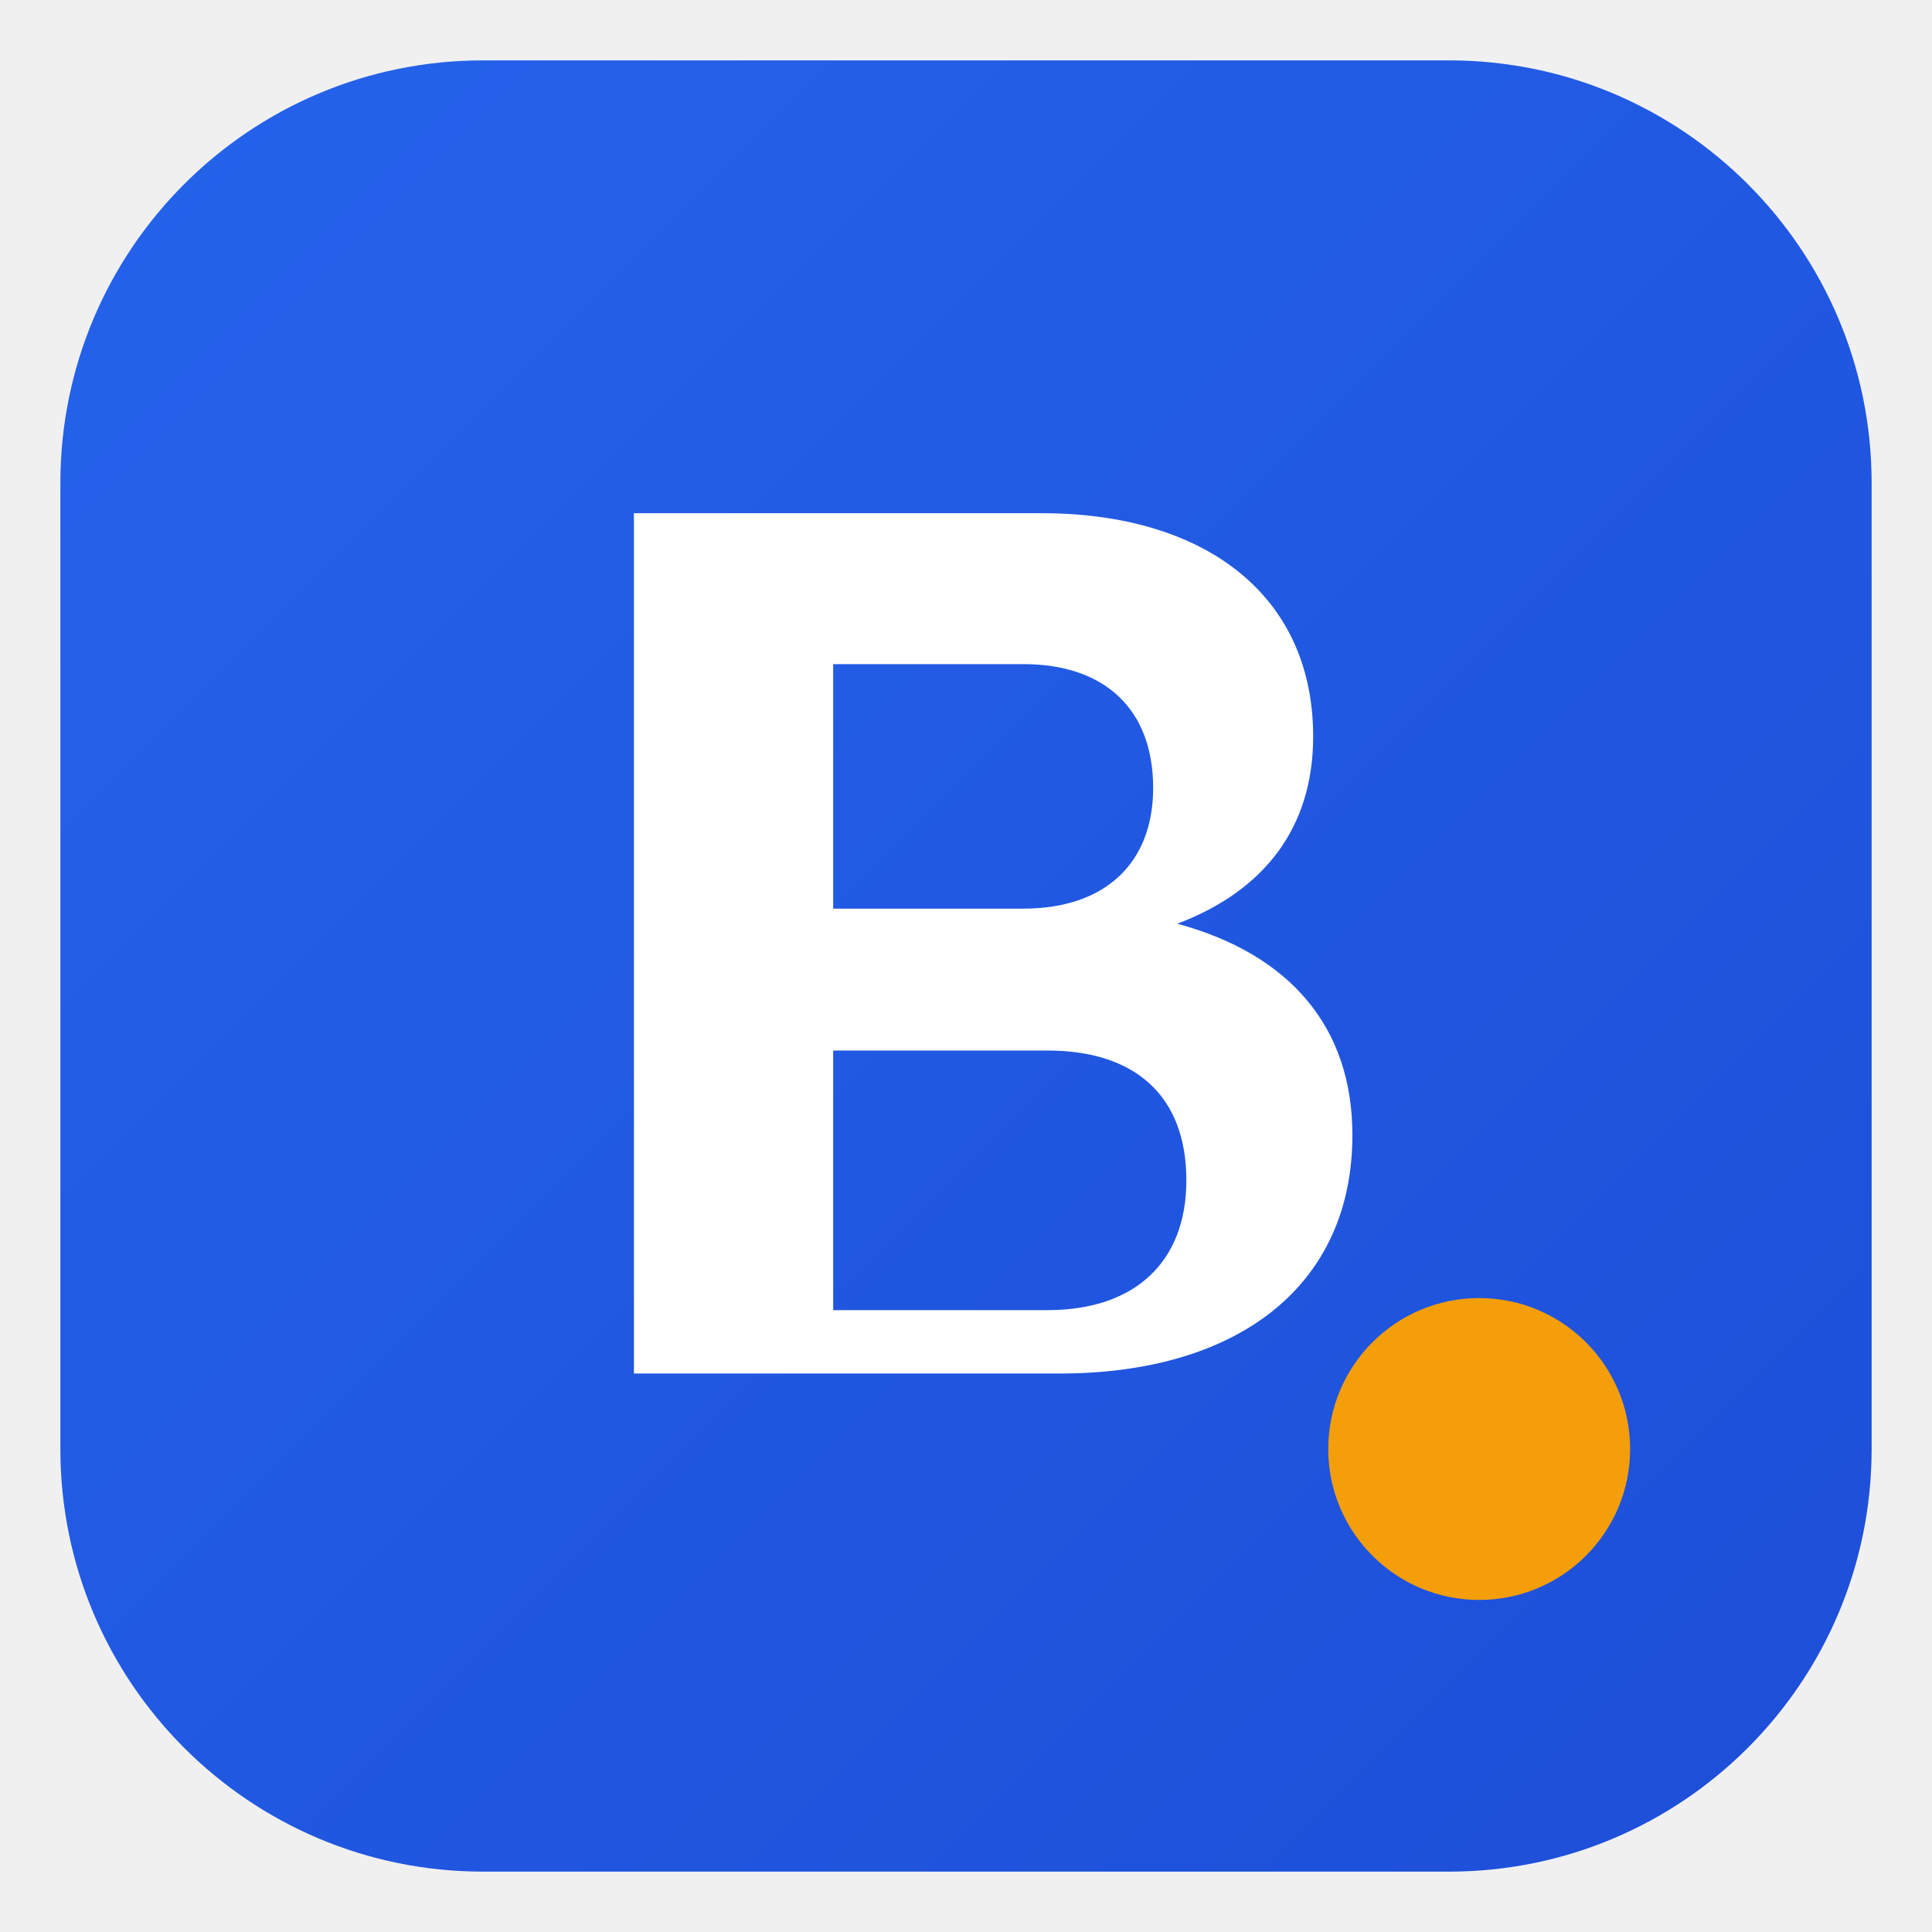
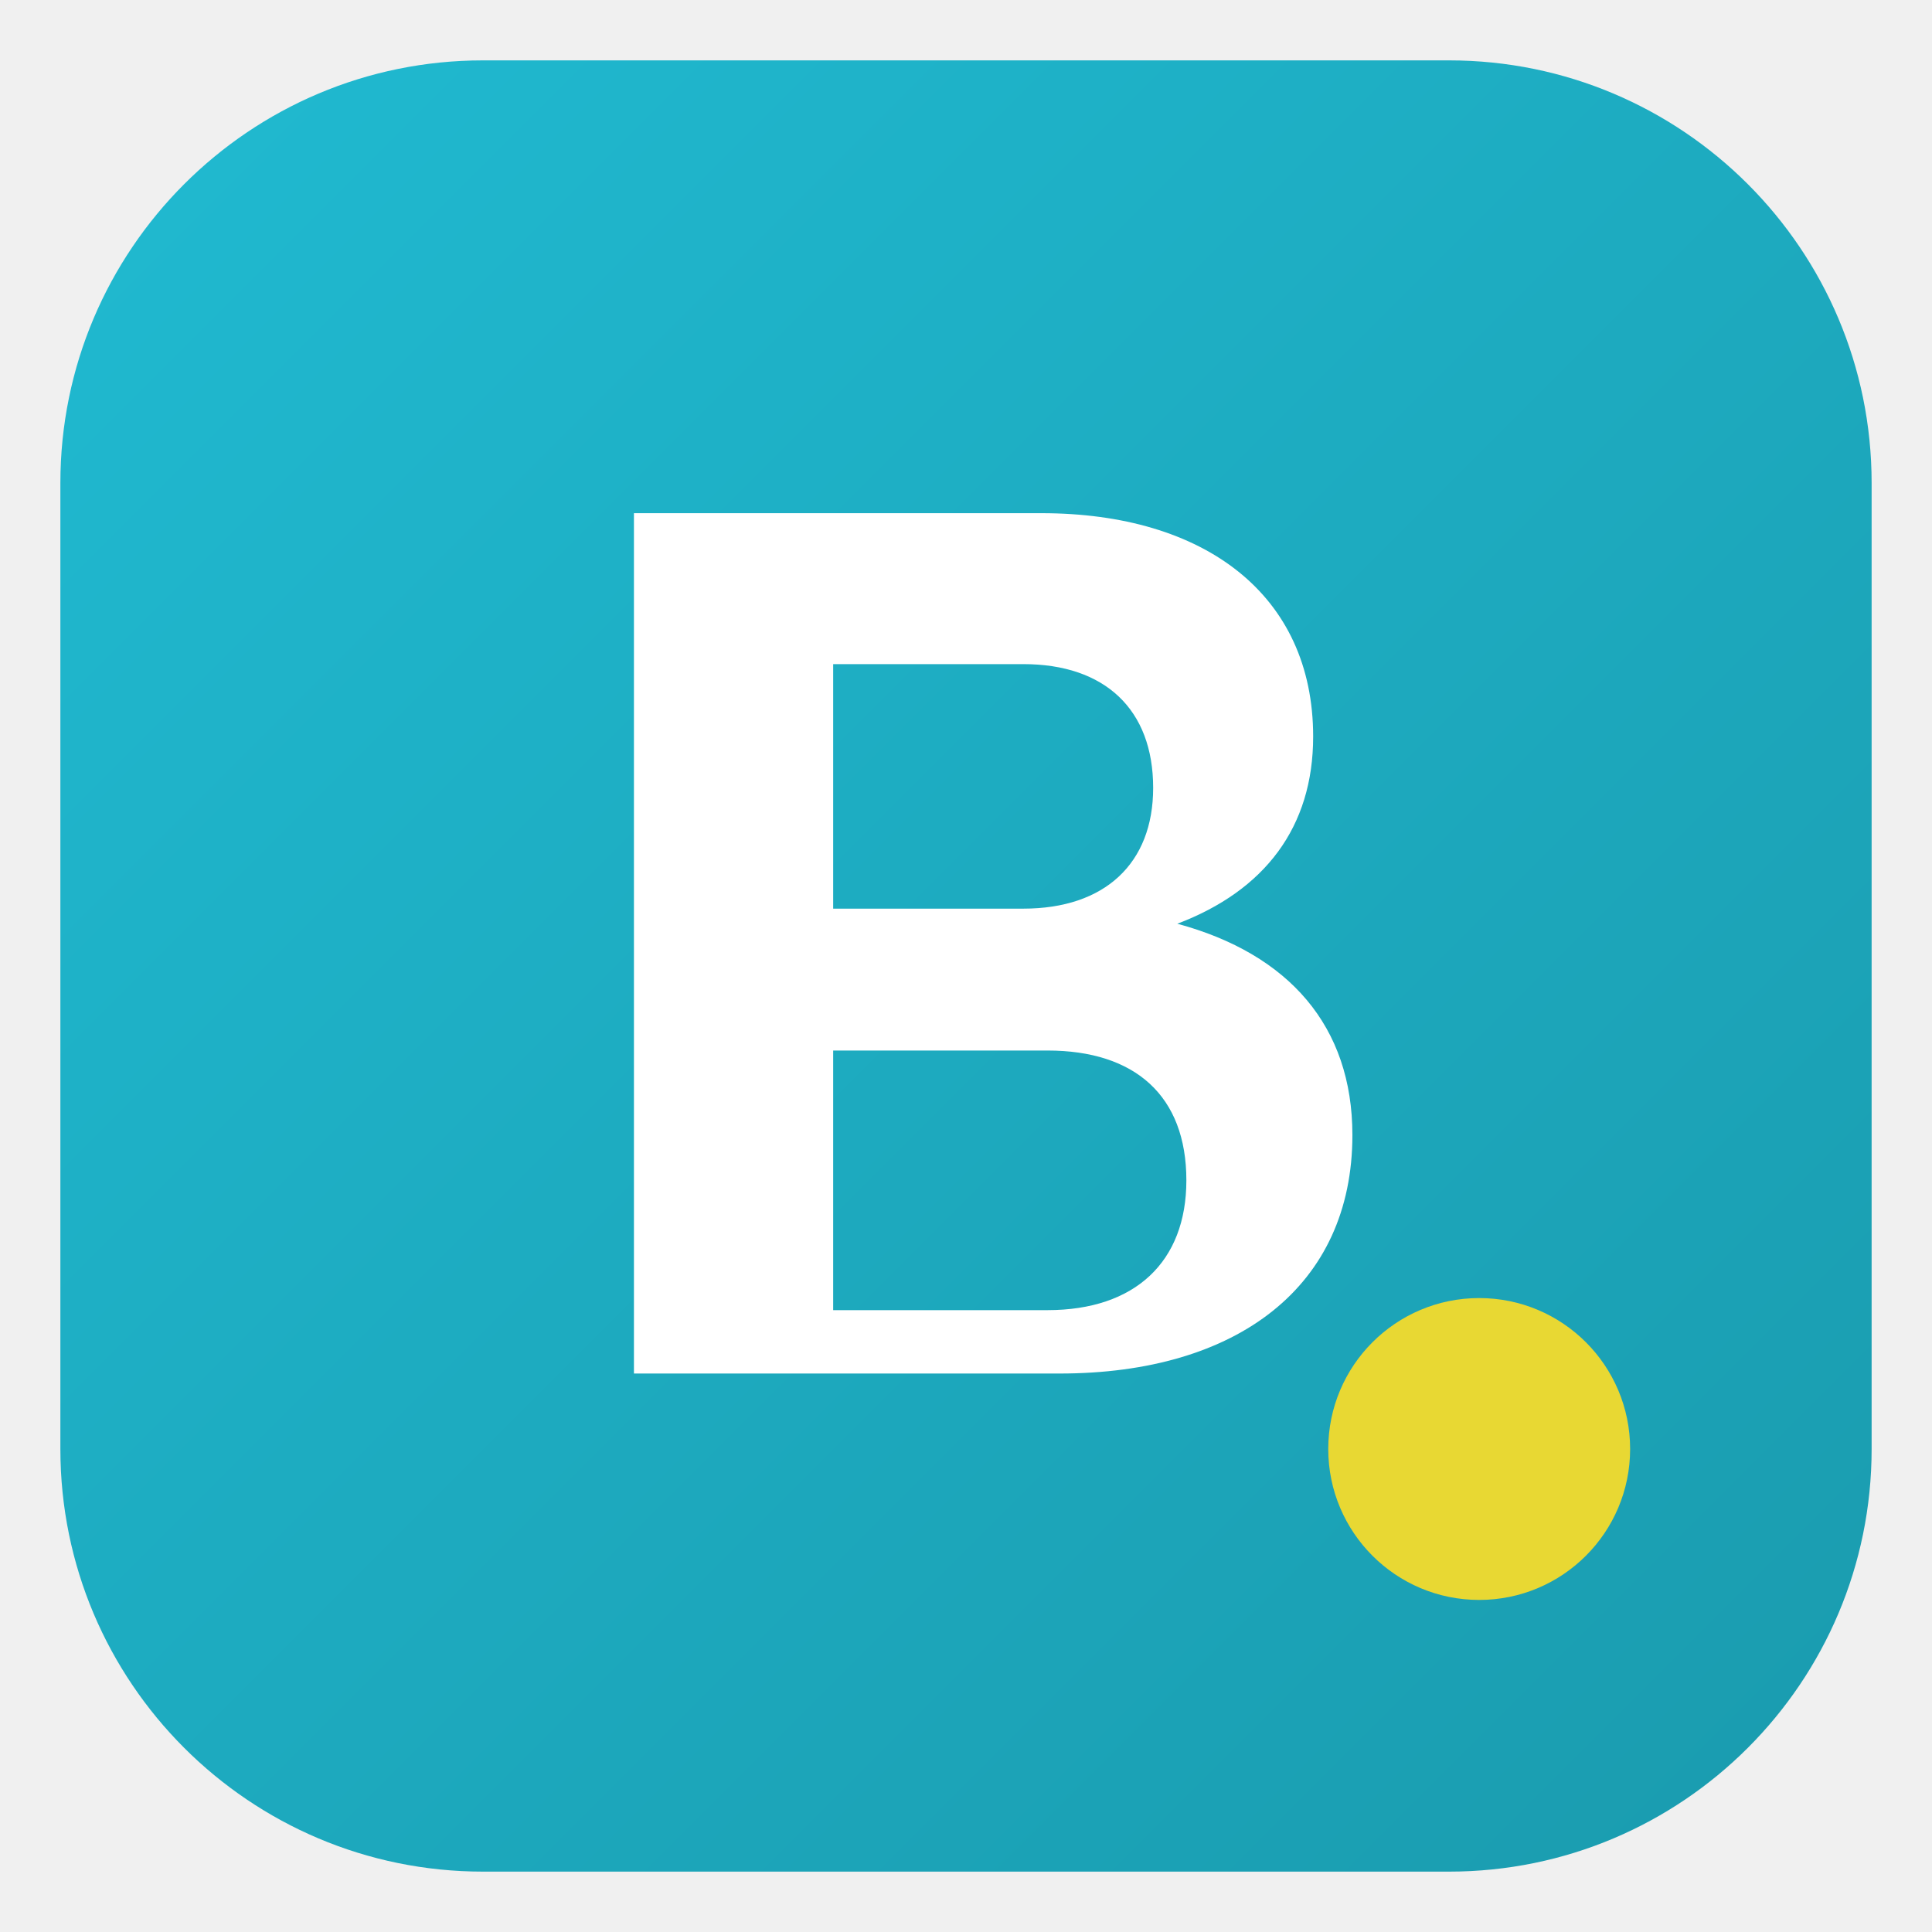
<svg xmlns="http://www.w3.org/2000/svg" viewBox="0 0 64 64" width="64" height="64" role="img" aria-label="BulleBrowser">
  <defs>
    <linearGradient id="bb-grad" x1="0" y1="0" x2="1" y2="1">
-       <stop offset="0%" stop-color="#2563EB" />
-       <stop offset="100%" stop-color="#1D4ED8" />
+       <stop offset="0%" stop-color="#20BAD1" />
+       <stop offset="100%" stop-color="#1A9BAE" />
    </linearGradient>
  </defs>
  <rect x="2" y="2" width="60" height="60" rx="14" fill="url(#bb-grad)" />
  <path d="M21 17h13.5c5.4 0 9 2.7 9 7.4 0 3-1.6 5.1-4.5 6.2 3.7 1 5.8 3.4 5.8 7 0 5-3.8 7.9-9.7 7.9H21V17zm6.6 5v8.1h6.3c2.7 0 4.3-1.5 4.3-4 0-2.6-1.6-4.1-4.3-4.1h-6.3zm0 12.8v8.6h7.1c2.9 0 4.6-1.6 4.6-4.3 0-2.8-1.7-4.3-4.6-4.3h-7.1z" fill="#FFFFFF" />
-   <circle cx="49" cy="48" r="5" fill="#F59E0B" />
+   <circle cx="49" cy="48" r="5" fill="#E8D833" />
</svg>
